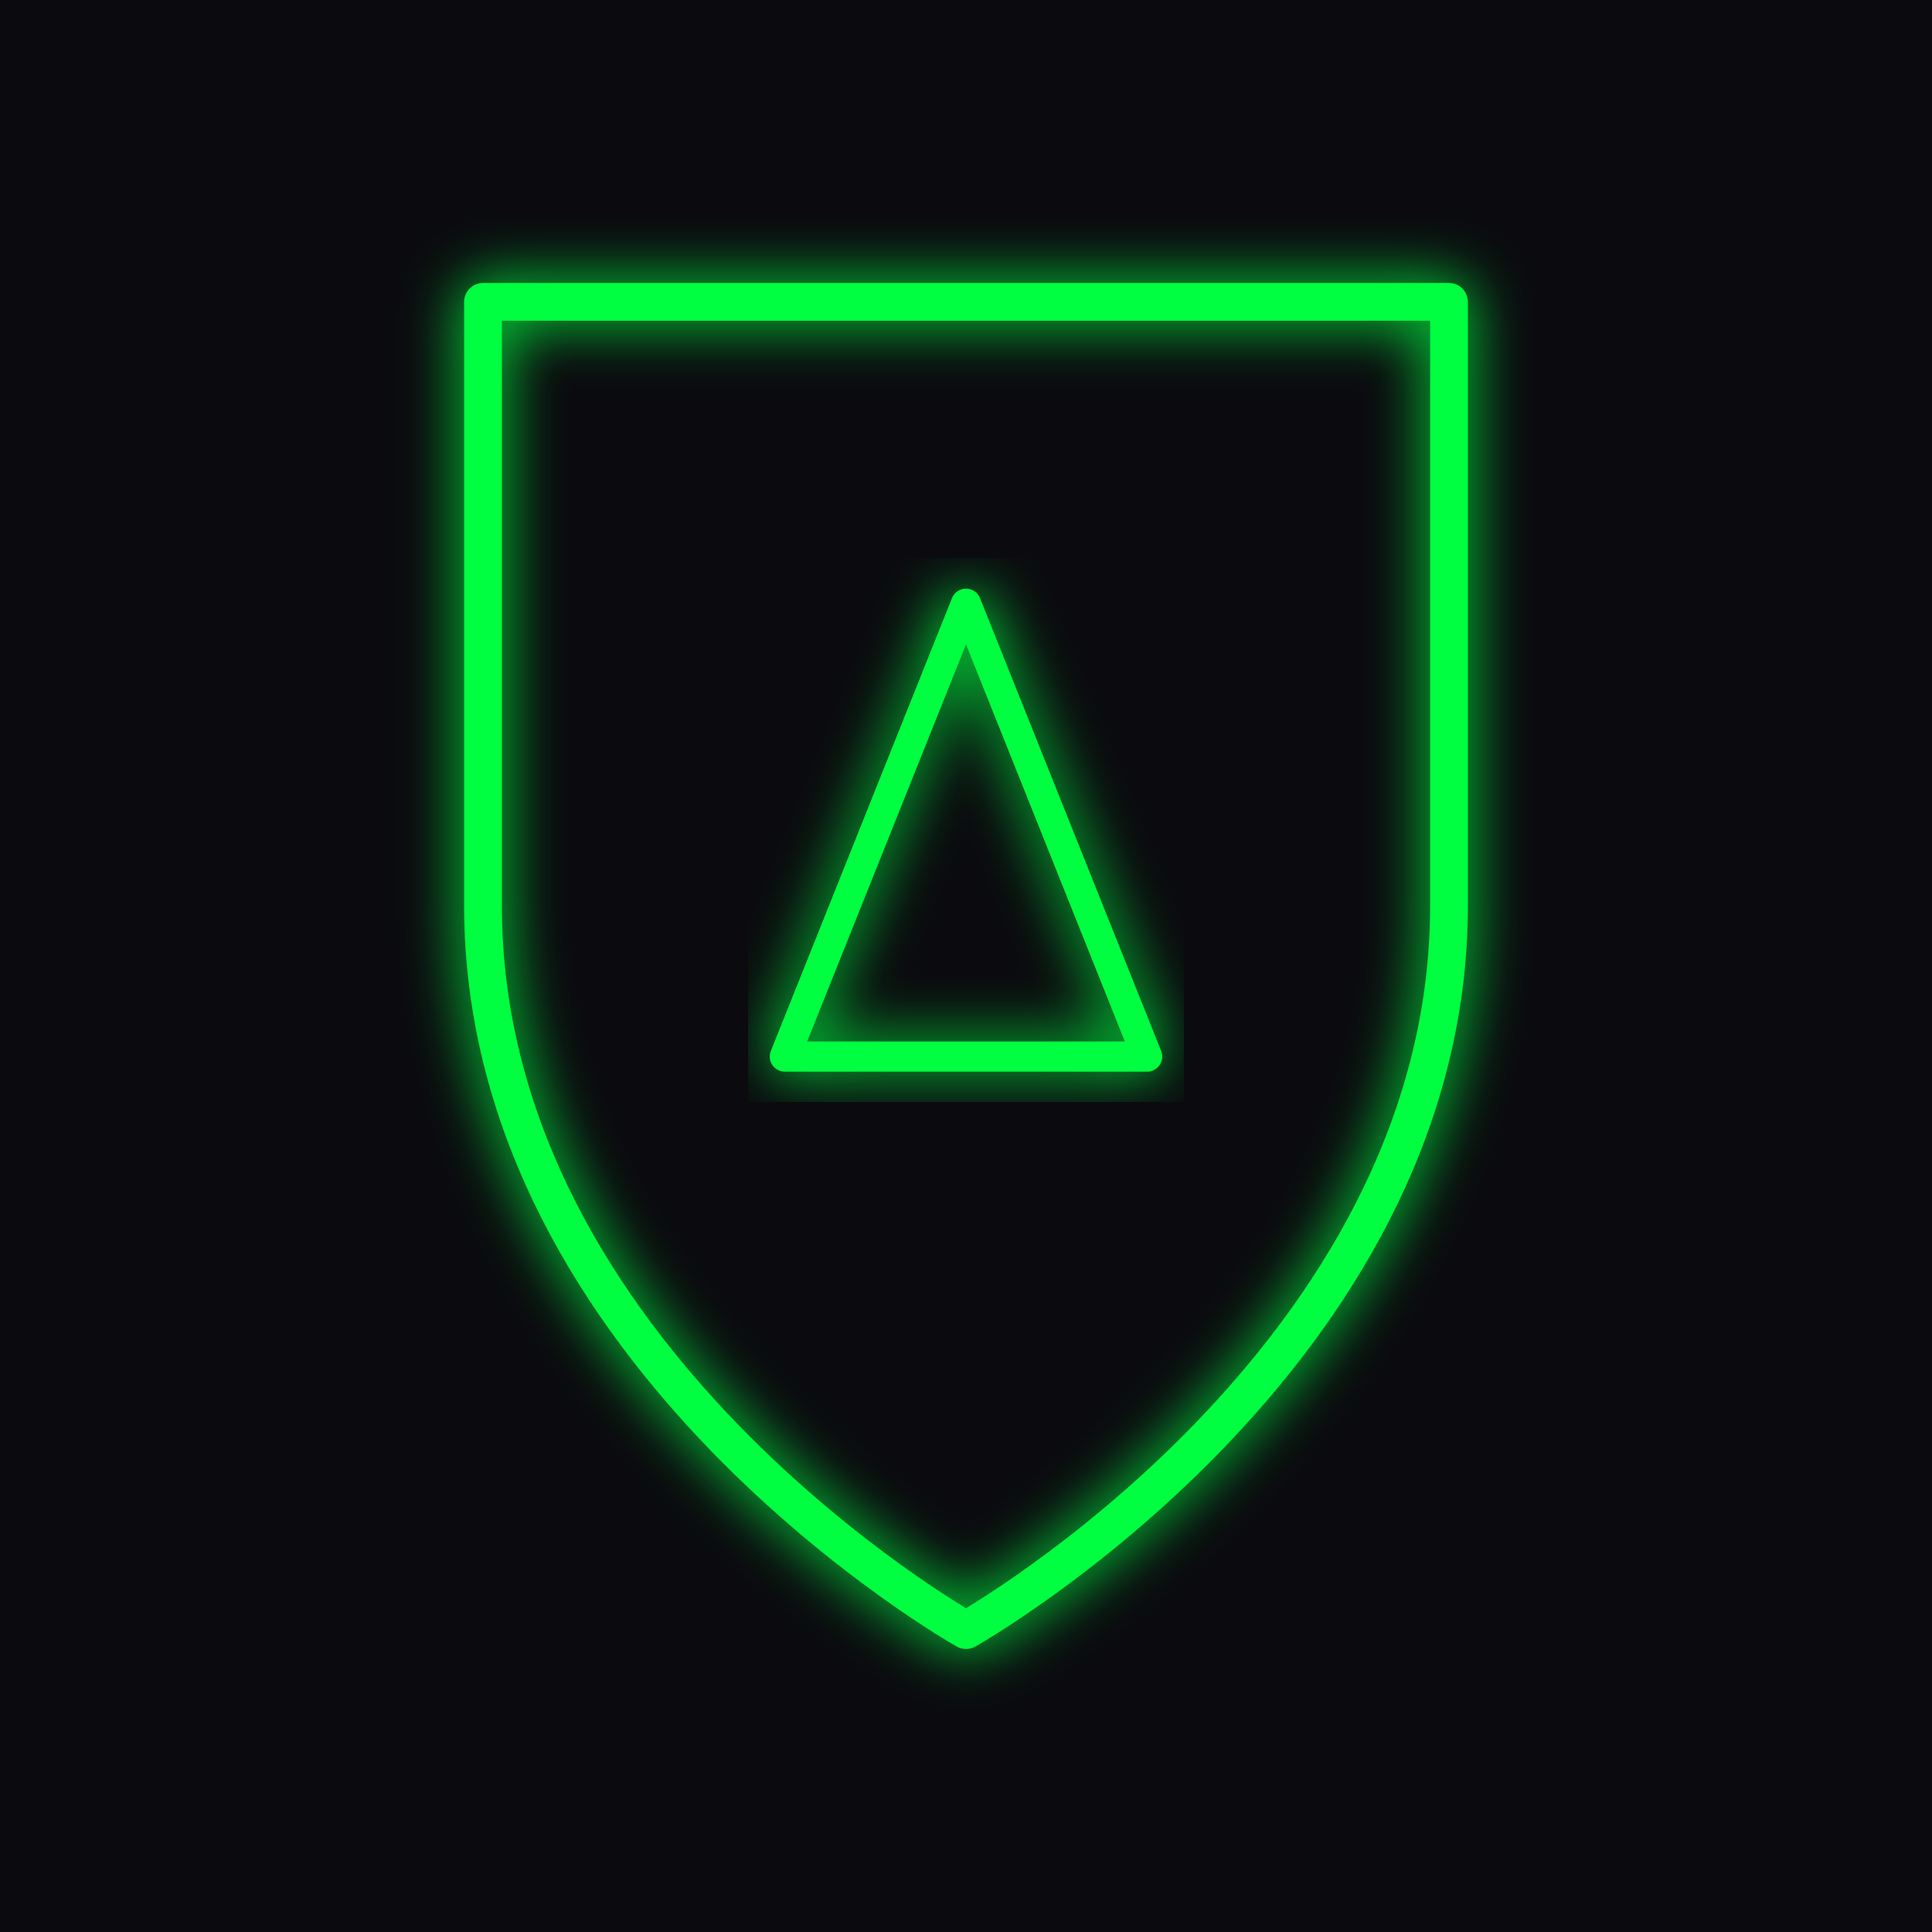
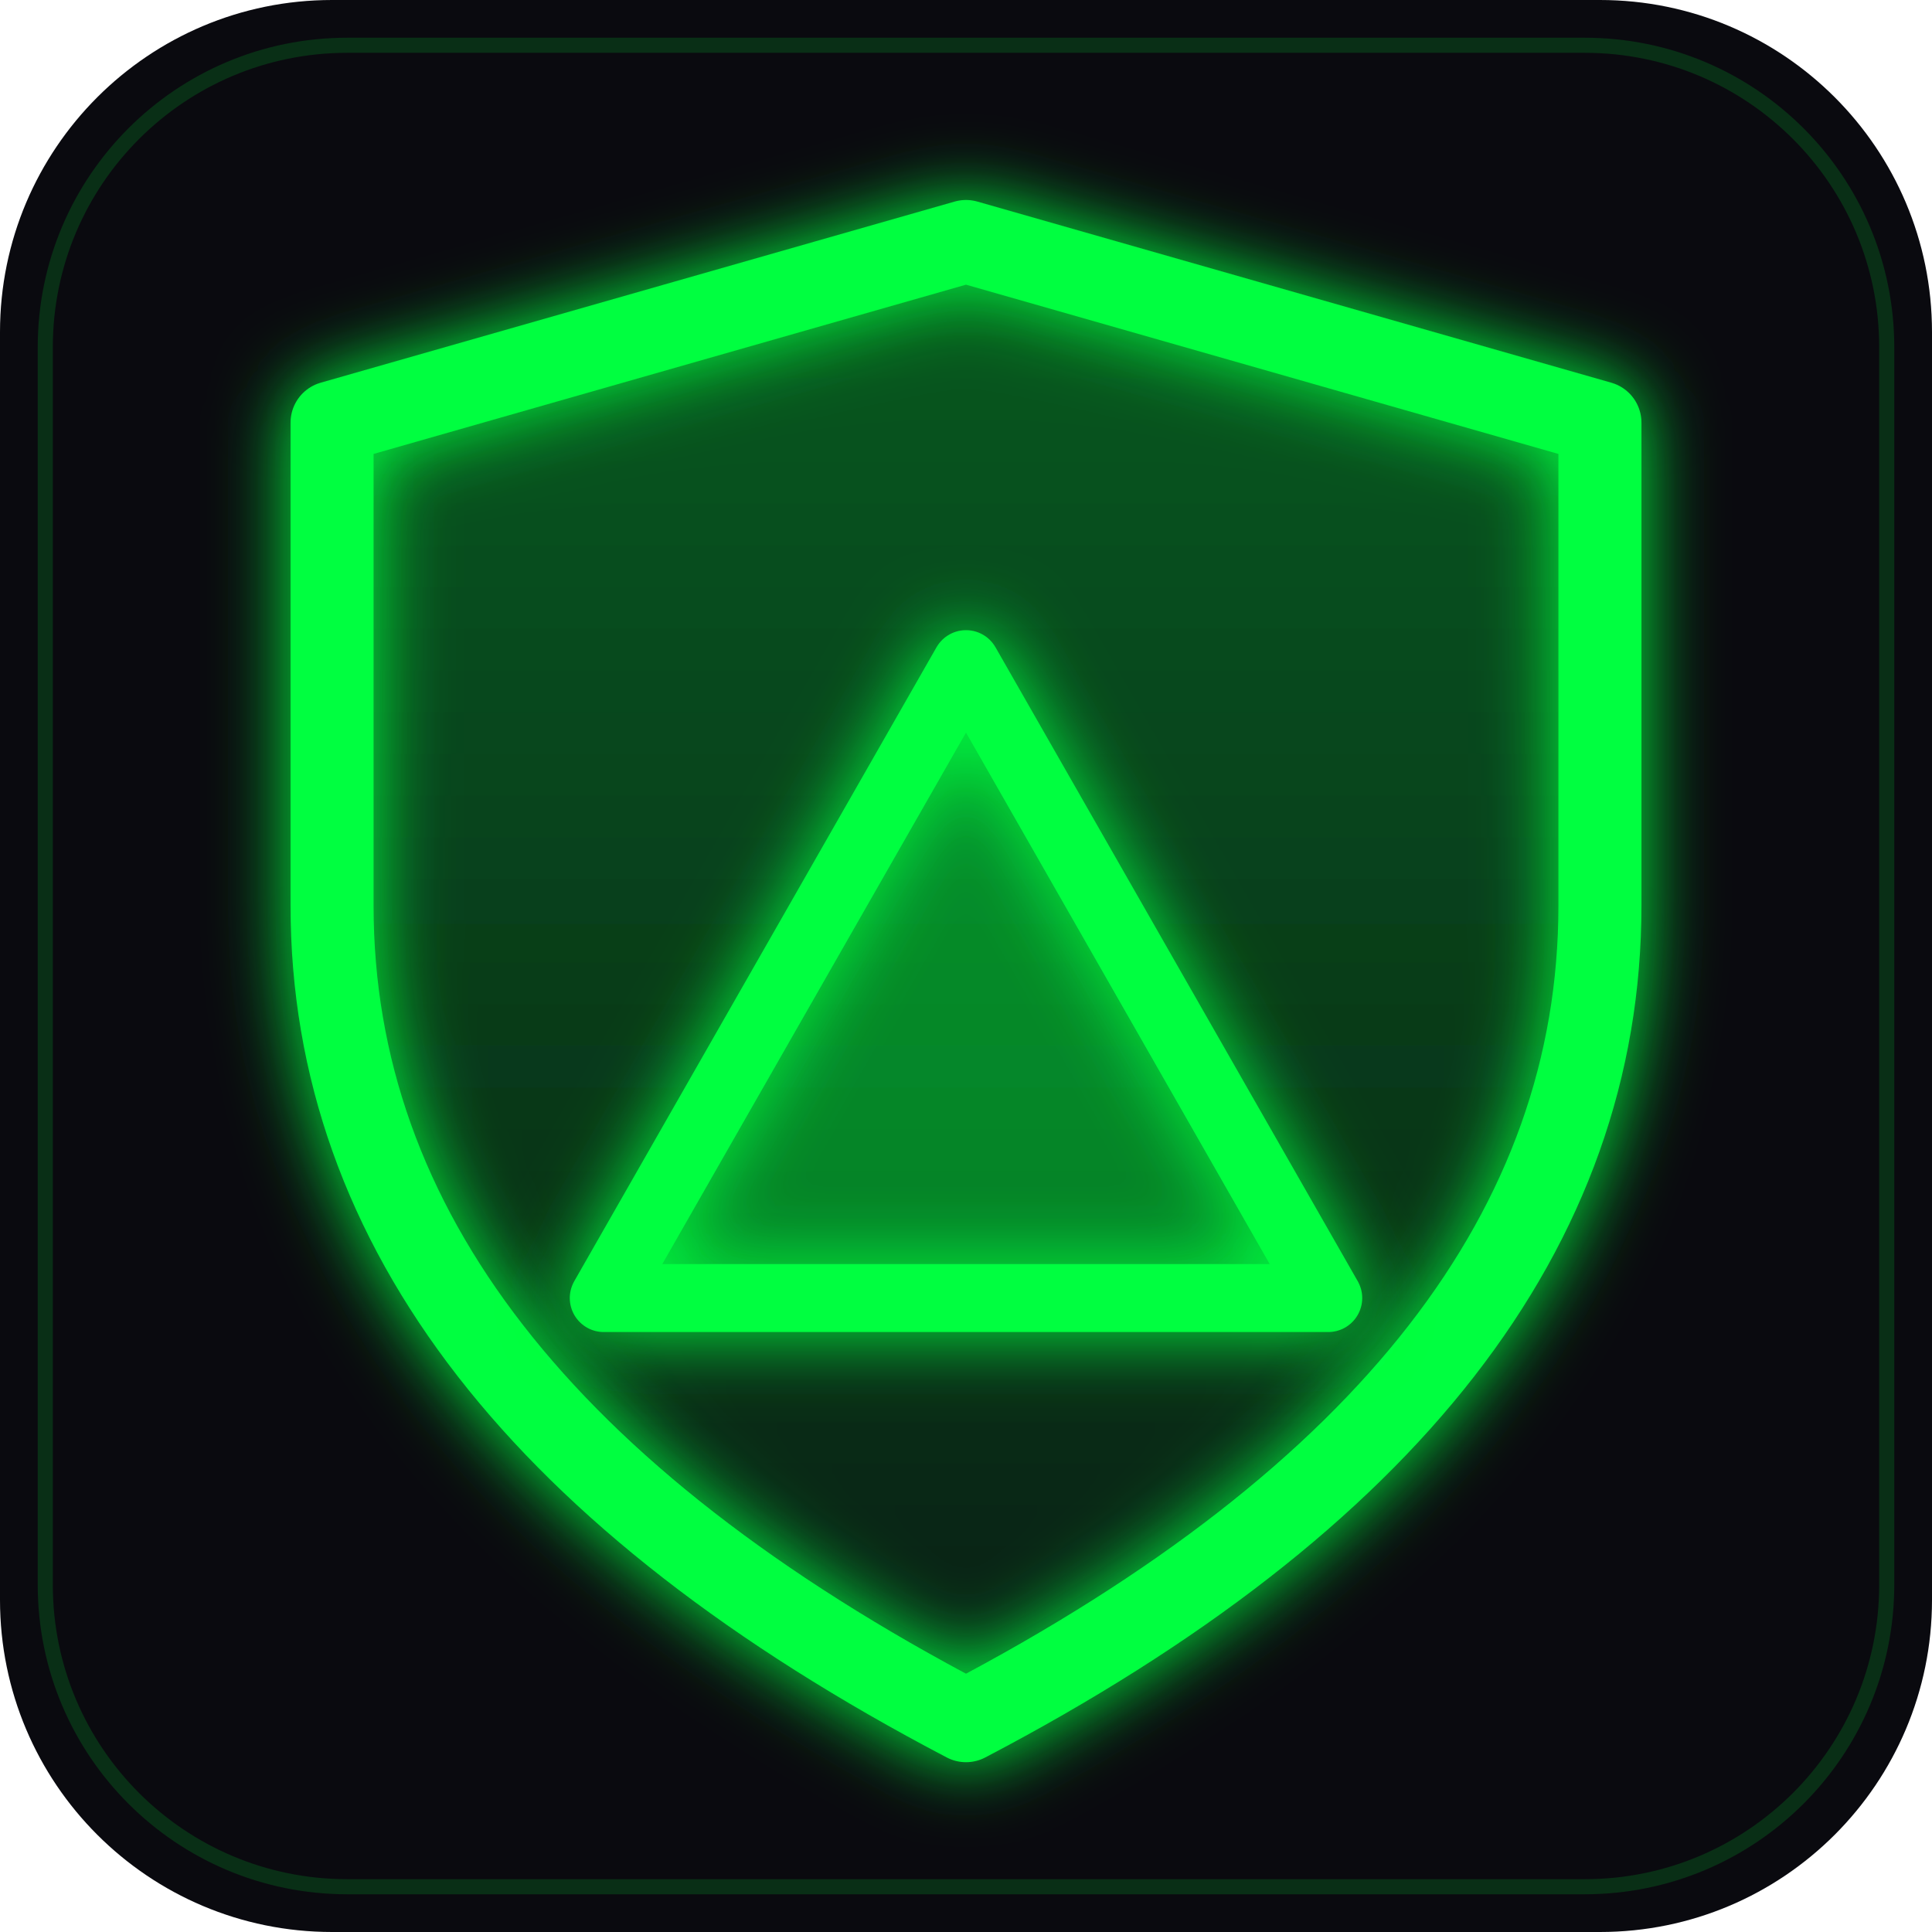
<svg xmlns="http://www.w3.org/2000/svg" viewBox="0 0 128 128">
  <defs>
-     <filter id="neonGlow">
-       <feGaussianBlur stdDeviation="2" result="coloredBlur" />
+     <filter id="glow" x="-30%" y="-30%" width="160%" height="160%">
+       <feGaussianBlur stdDeviation="2.5" result="blur" />
      <feMerge>
-         <feMergeNode in="coloredBlur" />
+         <feMergeNode in="blur" />
        <feMergeNode in="SourceGraphic" />
      </feMerge>
    </filter>
+     <linearGradient id="shieldFill" x1="0%" y1="0%" x2="0%" y2="100%">
+       <stop offset="0%" stop-color="#00ff41" stop-opacity="0.18" />
+       <stop offset="100%" stop-color="#00ff41" stop-opacity="0.04" />
+     </linearGradient>
  </defs>
-   <rect width="128" height="128" fill="#0a0a0f" />
-   <g filter="url(#neonGlow)">
-     <path d="M 32 20 L 96 20 L 96 60 C 96 90 64 108 64 108 C 64 108 32 90 32 60 Z" fill="none" stroke="#00ff41" stroke-width="2.5" stroke-linejoin="round" stroke-linecap="round" />
-   </g>
-   <g filter="url(#neonGlow)">
-     <path d="M 64 40 L 52 70 L 76 70 Z" fill="none" stroke="#00ff41" stroke-width="2" stroke-linejoin="round" stroke-linecap="round" />
-   </g>
-   <g filter="url(#neonGlow)" opacity="0.6">
-     <line x1="45" y1="85" x2="83" y2="85" stroke="#00e5ff" stroke-width="1.5" stroke-linecap="round" />
-   </g>
+   <rect width="128" height="128" rx="22" fill="#0a0a0f" />
+   <rect x="3" y="3" width="122" height="122" rx="20" fill="none" stroke="#00ff41" stroke-opacity="0.15" stroke-width="1" />
+   <path d="M 64 16            L 106 28            L 106 60            Q 106 92 64 114            Q 22 92 22 60            L 22 28 Z" fill="url(#shieldFill)" stroke="#00ff41" stroke-width="5.5" stroke-linejoin="round" filter="url(#glow)" />
+   <path d="M 64 44            L 88 86            L 40 86 Z" fill="#00ff41" fill-opacity="0.22" stroke="#00ff41" stroke-width="4.5" stroke-linejoin="round" filter="url(#glow)" />
</svg>
